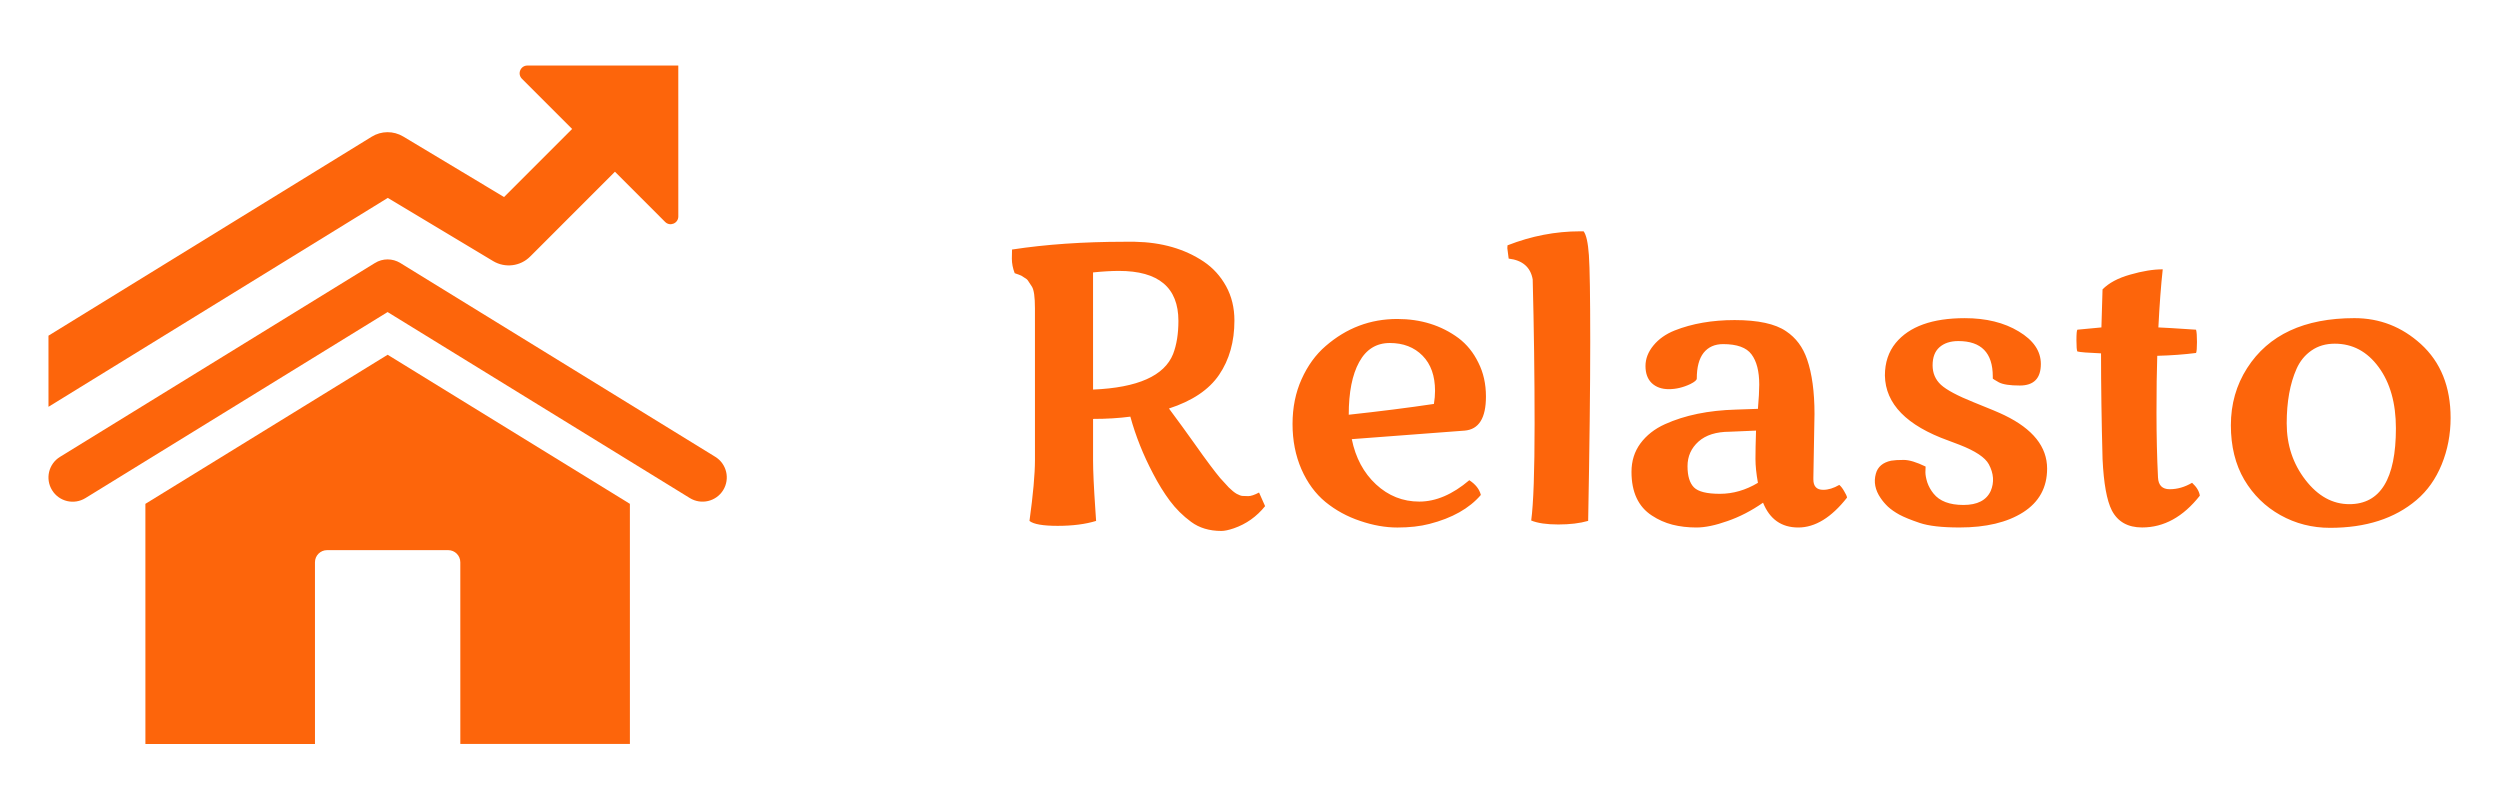
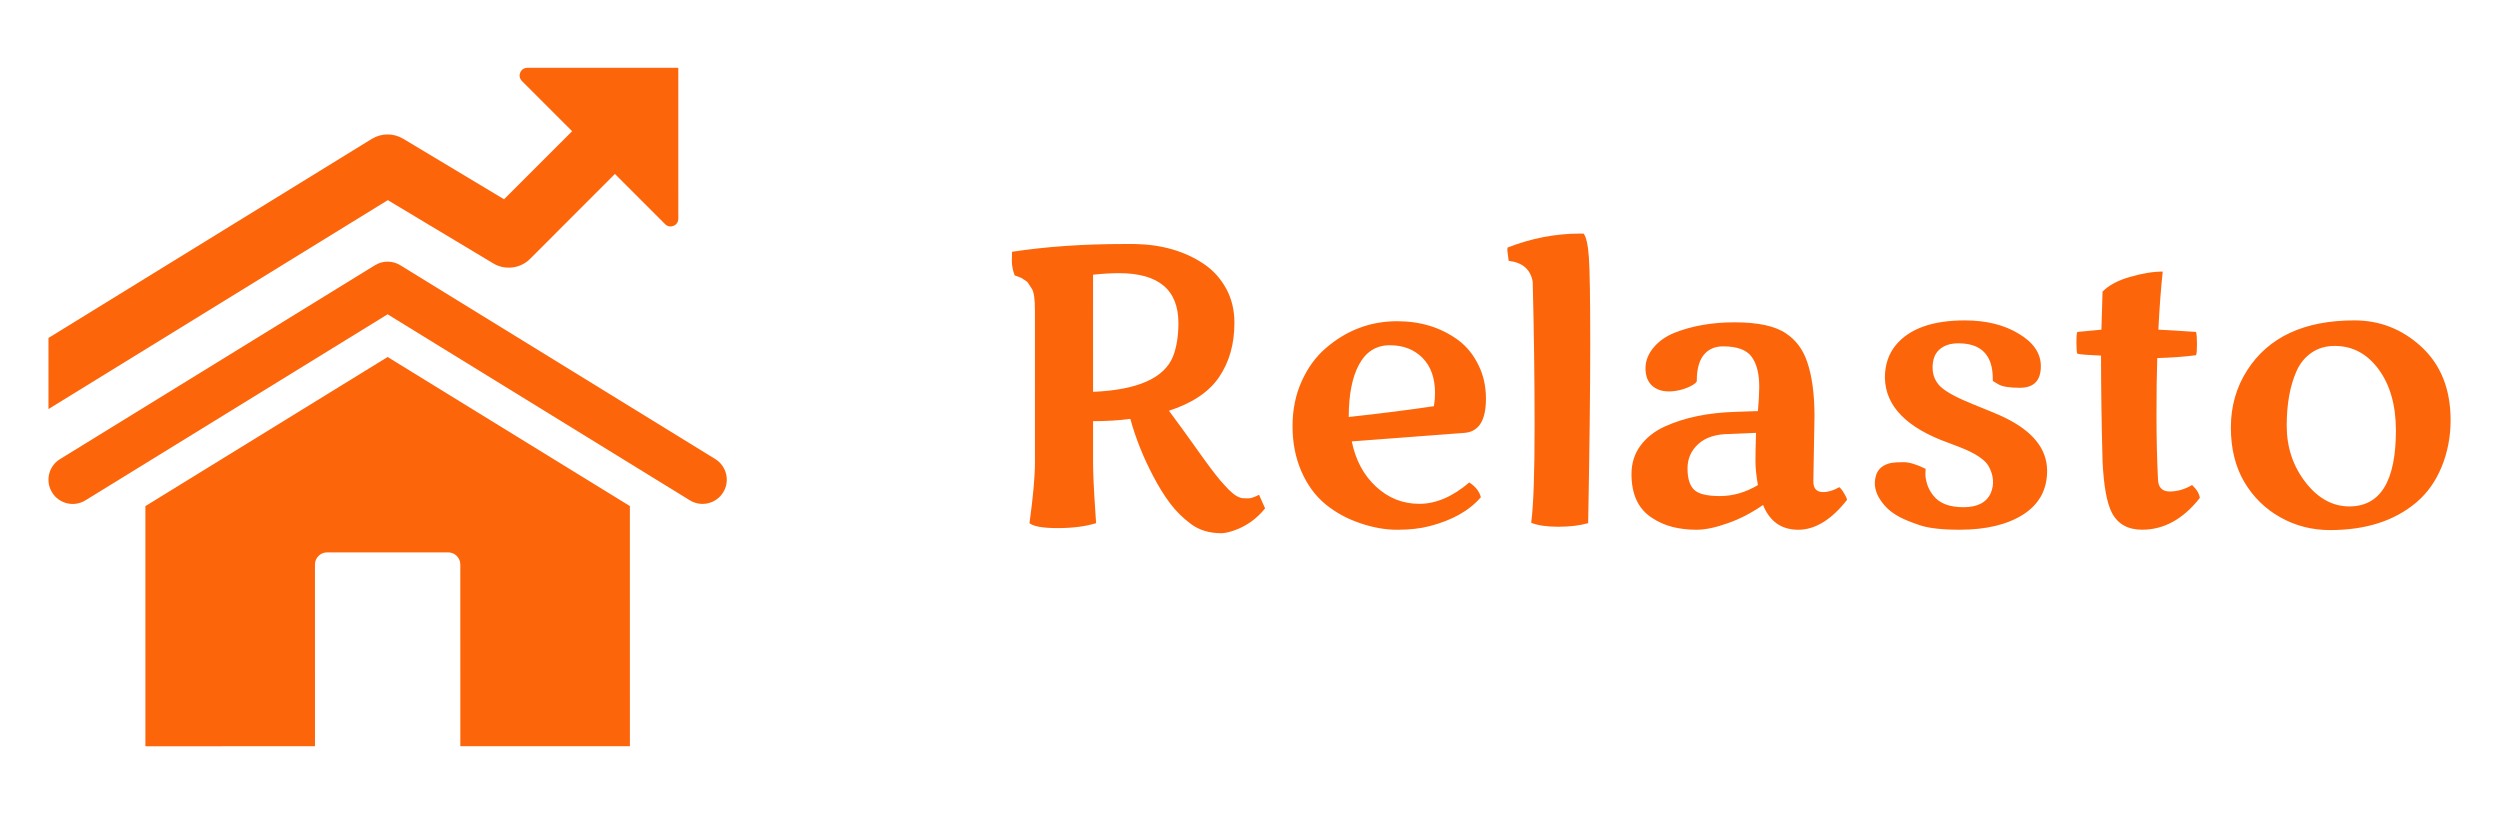
- <svg xmlns="http://www.w3.org/2000/svg" width="129" height="41" viewBox="0 0 129 41" fill="none">
-   <path d="M35.596 25.7L20 16.102L4.406 25.703C3.817 26.064 3.047 25.882 2.687 25.293C2.324 24.705 2.508 23.935 3.097 23.574L19.346 13.571C19.747 13.323 20.255 13.323 20.656 13.571L36.907 23.571C37.496 23.933 37.678 24.702 37.317 25.29C36.952 25.881 36.179 26.06 35.596 25.7Z" fill="#FD650B" />
-   <path d="M23.127 28.387L16.877 28.387C16.532 28.387 16.252 28.667 16.252 29.012L16.253 38.389L7.503 38.39L7.502 25.999L20.002 18.305L32.502 25.998L32.503 38.388L23.753 38.388L23.752 29.012C23.752 28.667 23.472 28.387 23.127 28.387ZM35 3.381L35.001 11.17C35.001 11.525 34.572 11.703 34.321 11.452L31.731 8.861L27.356 13.237C26.849 13.746 26.062 13.84 25.447 13.473L20.011 10.211L2.502 20.991L2.501 17.321L19.182 7.053C19.678 6.747 20.303 6.743 20.806 7.044L26.009 10.167L29.522 6.654L26.931 4.063C26.679 3.811 26.858 3.382 27.213 3.382L35 3.381Z" fill="#FD650B" />
-   <path d="M63.404 25.151C63.554 25.3 63.691 25.411 63.814 25.483C63.938 25.548 64.036 25.584 64.107 25.59C64.179 25.597 64.28 25.6 64.41 25.6C64.547 25.6 64.732 25.538 64.967 25.414L65.279 26.117C64.843 26.658 64.306 27.039 63.668 27.26C63.401 27.351 63.186 27.397 63.023 27.397C62.405 27.397 61.884 27.241 61.461 26.928C61.038 26.616 60.673 26.254 60.367 25.844C60.061 25.434 59.771 24.965 59.498 24.438C58.99 23.475 58.599 22.495 58.326 21.499C57.74 21.577 57.099 21.616 56.402 21.616L56.402 23.765C56.402 24.292 56.441 25.135 56.52 26.294L56.559 26.88C56.005 27.049 55.344 27.134 54.576 27.134C53.815 27.134 53.329 27.049 53.121 26.88C53.31 25.506 53.404 24.458 53.404 23.735L53.403 15.903C53.403 15.324 53.351 14.953 53.247 14.79C53.143 14.627 53.075 14.523 53.042 14.478C53.009 14.426 52.951 14.377 52.866 14.331C52.788 14.279 52.733 14.243 52.7 14.224C52.629 14.191 52.515 14.149 52.358 14.097C52.261 13.843 52.212 13.592 52.212 13.345C52.212 13.091 52.215 12.935 52.221 12.876C53.966 12.609 55.893 12.476 58.003 12.475L58.559 12.475C59.946 12.501 61.131 12.843 62.114 13.5C62.596 13.826 62.98 14.249 63.267 14.77C63.553 15.291 63.696 15.88 63.696 16.537C63.697 17.631 63.433 18.565 62.906 19.34C62.385 20.108 61.522 20.688 60.318 21.079C60.826 21.762 61.252 22.348 61.597 22.836C61.942 23.325 62.222 23.712 62.437 23.998C62.652 24.285 62.828 24.509 62.965 24.672C63.108 24.835 63.254 24.994 63.404 25.151ZM60.806 16.557C60.806 14.838 59.783 13.979 57.739 13.979C57.355 13.979 56.909 14.005 56.401 14.057L56.402 20.102C58.706 20.005 60.083 19.392 60.532 18.266C60.715 17.791 60.806 17.221 60.806 16.557ZM69.752 22.66C69.947 23.623 70.364 24.401 71.002 24.994C71.64 25.586 72.385 25.882 73.238 25.882C74.091 25.882 74.95 25.514 75.816 24.779C76.142 24.993 76.34 25.247 76.412 25.54C75.813 26.237 74.928 26.735 73.756 27.035C73.281 27.158 72.731 27.22 72.106 27.22C71.487 27.22 70.846 27.107 70.182 26.879C69.517 26.657 68.922 26.332 68.394 25.902C67.874 25.473 67.46 24.91 67.154 24.213C66.848 23.51 66.695 22.732 66.695 21.879C66.695 21.026 66.851 20.255 67.163 19.564C67.476 18.868 67.889 18.298 68.404 17.855C69.478 16.924 70.708 16.459 72.095 16.459C73.312 16.459 74.367 16.787 75.259 17.445C75.689 17.77 76.031 18.193 76.284 18.714C76.545 19.228 76.675 19.811 76.675 20.462C76.675 21.575 76.308 22.161 75.572 22.22L69.752 22.66ZM74.048 20.169C74.048 19.395 73.833 18.789 73.404 18.353C72.974 17.917 72.411 17.699 71.714 17.699C71.017 17.699 70.49 18.028 70.132 18.685C69.774 19.336 69.595 20.241 69.595 21.4C71.216 21.224 72.681 21.039 73.99 20.843C74.029 20.609 74.048 20.384 74.048 20.169ZM79.087 14.417C78.976 13.786 78.563 13.428 77.847 13.343C77.801 13.024 77.778 12.845 77.778 12.806C77.778 12.76 77.781 12.711 77.788 12.659C79.018 12.177 80.265 11.937 81.528 11.936C81.587 11.936 81.648 11.936 81.714 11.936C81.85 12.112 81.942 12.522 81.987 13.167C82.033 13.805 82.056 15.296 82.056 17.639C82.056 19.977 82.02 23.056 81.949 26.878C81.519 27.002 81.005 27.063 80.406 27.063C79.807 27.063 79.342 26.995 79.01 26.858C79.127 25.986 79.185 24.323 79.185 21.868C79.185 19.414 79.152 16.93 79.087 14.417ZM93.628 21.359L93.57 24.64C93.57 24.673 93.57 24.706 93.57 24.738C93.57 25.096 93.739 25.275 94.078 25.275C94.338 25.275 94.615 25.191 94.908 25.021C94.999 25.099 95.084 25.21 95.162 25.353C95.247 25.49 95.296 25.597 95.308 25.675C94.501 26.704 93.662 27.219 92.789 27.219C91.923 27.219 91.318 26.792 90.973 25.939C90.374 26.356 89.762 26.672 89.137 26.887C88.518 27.108 87.984 27.219 87.535 27.219C87.093 27.219 86.679 27.17 86.295 27.073C85.917 26.975 85.566 26.819 85.24 26.604C84.537 26.148 84.185 25.396 84.185 24.348C84.185 23.788 84.338 23.3 84.644 22.883C84.957 22.46 85.38 22.128 85.914 21.887C86.936 21.425 88.156 21.174 89.576 21.135L90.709 21.096C90.754 20.568 90.777 20.152 90.777 19.846C90.777 19.156 90.643 18.635 90.376 18.283C90.116 17.932 89.627 17.756 88.911 17.756C88.482 17.756 88.146 17.906 87.906 18.205C87.671 18.505 87.554 18.948 87.554 19.534C87.554 19.612 87.443 19.706 87.222 19.817C86.851 19.993 86.48 20.081 86.109 20.081C85.744 20.081 85.451 19.976 85.23 19.768C85.015 19.56 84.908 19.267 84.907 18.889C84.907 18.512 85.044 18.157 85.318 17.825C85.591 17.493 85.956 17.235 86.411 17.053C87.316 16.695 88.348 16.516 89.507 16.516C90.718 16.516 91.603 16.708 92.163 17.092C92.671 17.43 93.032 17.915 93.247 18.547C93.501 19.282 93.628 20.22 93.628 21.359ZM90.709 24.914C90.624 24.439 90.582 24.029 90.582 23.684C90.582 23.332 90.591 22.844 90.611 22.219L89.254 22.277C88.557 22.278 88.02 22.447 87.642 22.785C87.265 23.124 87.076 23.547 87.076 24.055C87.076 24.563 87.187 24.927 87.408 25.149C87.629 25.37 88.075 25.481 88.746 25.481C89.423 25.481 90.077 25.292 90.709 24.914ZM97.584 23.771C97.734 23.745 97.948 23.732 98.228 23.732C98.515 23.732 98.892 23.846 99.361 24.074C99.355 24.126 99.351 24.223 99.351 24.367C99.351 24.51 99.384 24.686 99.449 24.894C99.521 25.102 99.628 25.294 99.771 25.47C100.084 25.861 100.598 26.056 101.314 26.056C102.031 26.056 102.499 25.815 102.721 25.333C102.909 24.89 102.877 24.431 102.623 23.956C102.434 23.605 101.929 23.269 101.109 22.95C100.972 22.898 100.784 22.827 100.543 22.736C98.381 21.961 97.287 20.841 97.261 19.377C97.261 18.712 97.447 18.152 97.818 17.697C98.521 16.844 99.709 16.417 101.382 16.417C102.482 16.417 103.41 16.645 104.165 17.101C104.927 17.556 105.308 18.116 105.308 18.78C105.308 19.522 104.947 19.893 104.224 19.893C103.71 19.894 103.348 19.838 103.14 19.728C102.932 19.61 102.828 19.545 102.828 19.532C102.828 19.493 102.828 19.457 102.828 19.425C102.827 18.207 102.235 17.599 101.05 17.599C100.64 17.599 100.314 17.706 100.073 17.921C99.839 18.13 99.722 18.439 99.722 18.849C99.722 19.253 99.865 19.588 100.152 19.855C100.445 20.122 101.005 20.421 101.832 20.753C102.665 21.085 103.199 21.31 103.433 21.427C104.898 22.136 105.631 23.054 105.631 24.18C105.631 25.157 105.217 25.909 104.391 26.436C103.57 26.957 102.477 27.218 101.109 27.218C100.204 27.218 99.521 27.14 99.059 26.984C98.596 26.828 98.245 26.684 98.004 26.554C97.769 26.424 97.574 26.287 97.418 26.144C97.268 26.001 97.141 25.851 97.037 25.695C96.757 25.285 96.676 24.868 96.793 24.445C96.89 24.087 97.154 23.862 97.584 23.771ZM113.111 24.912C113.346 25.127 113.479 25.349 113.512 25.576C112.652 26.67 111.66 27.217 110.533 27.217C109.798 27.217 109.277 26.924 108.971 26.338C108.71 25.824 108.551 24.942 108.492 23.692C108.44 21.739 108.413 19.919 108.413 18.233C107.749 18.207 107.342 18.174 107.193 18.136C107.16 18.083 107.144 17.891 107.144 17.559C107.144 17.227 107.16 17.045 107.193 17.012L108.433 16.895C108.433 16.758 108.452 16.104 108.491 14.932C108.817 14.6 109.292 14.346 109.917 14.17C110.548 13.988 111.108 13.897 111.597 13.897C111.506 14.724 111.431 15.723 111.372 16.895C111.587 16.901 112.235 16.94 113.316 17.012C113.348 17.123 113.364 17.334 113.364 17.647C113.364 17.959 113.348 18.148 113.316 18.213C112.717 18.291 112.049 18.34 111.314 18.36C111.288 19.134 111.275 20.114 111.275 21.299C111.275 22.478 111.301 23.591 111.353 24.639C111.373 25.043 111.575 25.244 111.959 25.244C112.349 25.244 112.734 25.134 113.111 24.912ZM126.451 21.562C126.451 22.415 126.298 23.215 125.992 23.964C125.686 24.713 125.253 25.325 124.693 25.8C123.567 26.757 122.079 27.236 120.23 27.236C119.306 27.236 118.453 27.018 117.672 26.582C116.891 26.146 116.269 25.537 115.806 24.756C115.344 23.968 115.113 23.031 115.113 21.943C115.113 20.85 115.393 19.867 115.952 18.994C117.053 17.275 118.898 16.416 121.489 16.416C122.791 16.416 123.934 16.861 124.917 17.753C125.939 18.684 126.451 19.954 126.451 21.562ZM117.994 21.846C117.994 22.959 118.316 23.932 118.961 24.765C119.605 25.599 120.361 26.015 121.226 26.015C122.828 26.015 123.629 24.71 123.629 22.099C123.628 20.803 123.332 19.752 122.74 18.945C122.147 18.137 121.392 17.734 120.474 17.734C120.012 17.734 119.611 17.851 119.273 18.086C118.934 18.32 118.677 18.636 118.501 19.033C118.163 19.795 117.994 20.732 117.994 21.846Z" fill="#FD650B" />
+ <svg xmlns="http://www.w3.org/2000/svg" width="129" height="42" viewBox="0 0 129 42" fill="none">
+   <path d="M35.596 25.816L20 16.218L4.406 25.819C3.817 26.18 3.047 25.998 2.687 25.409C2.324 24.821 2.508 24.051 3.097 23.69L19.346 13.687C19.747 13.439 20.255 13.439 20.656 13.687L36.907 23.687C37.496 24.05 37.678 24.819 37.317 25.406C36.952 25.997 36.179 26.176 35.596 25.816Z" fill="#FD650B" />
+   <path d="M23.127 28.503L16.877 28.503C16.532 28.503 16.252 28.783 16.252 29.128L16.253 38.505L7.503 38.506L7.502 26.115L20.001 18.421L32.502 26.114L32.503 38.504L23.753 38.504L23.752 29.128C23.752 28.783 23.472 28.503 23.127 28.503ZM35 3.498L35.001 11.286C35.001 11.641 34.572 11.819 34.321 11.568L31.73 8.977L27.356 13.354C26.848 13.862 26.062 13.956 25.447 13.589L20.011 10.327L2.501 21.107L2.501 17.438L19.181 7.169C19.678 6.863 20.303 6.859 20.805 7.161L26.009 10.283L29.522 6.77L26.931 4.18C26.679 3.927 26.858 3.498 27.212 3.498L35 3.498Z" fill="#FD650B" />
+   <path d="M63.404 25.267C63.554 25.417 63.691 25.527 63.814 25.599C63.938 25.664 64.036 25.7 64.107 25.706C64.179 25.713 64.28 25.716 64.41 25.716C64.547 25.716 64.732 25.654 64.967 25.53L65.279 26.233C64.843 26.774 64.306 27.155 63.668 27.376C63.401 27.467 63.186 27.513 63.023 27.513C62.405 27.513 61.884 27.357 61.461 27.044C61.038 26.732 60.673 26.371 60.367 25.96C60.061 25.55 59.771 25.082 59.498 24.554C58.99 23.591 58.599 22.611 58.326 21.615C57.74 21.693 57.099 21.732 56.402 21.732L56.402 23.881C56.402 24.408 56.441 25.251 56.52 26.41L56.559 26.996C56.005 27.165 55.344 27.25 54.576 27.25C53.815 27.25 53.329 27.165 53.121 26.996C53.31 25.622 53.404 24.574 53.404 23.852L53.403 16.02C53.403 15.44 53.351 15.069 53.247 14.906C53.143 14.744 53.075 14.639 53.042 14.594C53.009 14.542 52.951 14.493 52.866 14.447C52.788 14.395 52.733 14.36 52.7 14.34C52.629 14.307 52.515 14.265 52.358 14.213C52.261 13.959 52.212 13.709 52.212 13.461C52.212 13.207 52.215 13.051 52.221 12.992C53.966 12.725 55.893 12.592 58.003 12.591L58.559 12.591C59.946 12.617 61.131 12.959 62.114 13.617C62.596 13.942 62.98 14.365 63.267 14.886C63.553 15.407 63.696 15.996 63.696 16.654C63.697 17.747 63.433 18.681 62.906 19.456C62.385 20.225 61.522 20.804 60.318 21.195C60.826 21.878 61.252 22.464 61.597 22.953C61.942 23.441 62.222 23.828 62.437 24.115C62.652 24.401 62.828 24.626 62.965 24.788C63.108 24.951 63.254 25.111 63.404 25.267ZM60.806 16.673C60.806 14.954 59.783 14.095 57.739 14.095C57.355 14.095 56.909 14.121 56.401 14.174L56.402 20.219C58.706 20.121 60.083 19.509 60.532 18.382C60.715 17.907 60.806 17.337 60.806 16.673ZM69.752 22.776C69.947 23.74 70.364 24.518 71.002 25.11C71.64 25.702 72.385 25.998 73.238 25.998C74.091 25.998 74.95 25.631 75.816 24.895C76.142 25.11 76.34 25.363 76.412 25.656C75.813 26.353 74.928 26.851 73.756 27.151C73.281 27.274 72.731 27.336 72.106 27.336C71.487 27.337 70.846 27.223 70.182 26.995C69.517 26.773 68.922 26.448 68.394 26.018C67.874 25.589 67.46 25.026 67.154 24.329C66.848 23.626 66.695 22.848 66.695 21.995C66.695 21.142 66.851 20.371 67.163 19.681C67.476 18.984 67.889 18.414 68.404 17.971C69.478 17.04 70.708 16.575 72.095 16.575C73.312 16.575 74.367 16.903 75.259 17.561C75.689 17.886 76.031 18.309 76.284 18.83C76.545 19.345 76.675 19.927 76.675 20.578C76.675 21.692 76.308 22.277 75.572 22.336L69.752 22.776ZM74.048 20.285C74.048 19.511 73.833 18.905 73.404 18.469C72.974 18.033 72.411 17.815 71.714 17.815C71.017 17.815 70.49 18.144 70.132 18.801C69.774 19.453 69.595 20.358 69.595 21.516C71.216 21.34 72.681 21.155 73.99 20.959C74.029 20.725 74.048 20.5 74.048 20.285ZM79.087 14.533C78.976 13.902 78.563 13.544 77.847 13.459C77.801 13.14 77.778 12.961 77.778 12.922C77.778 12.876 77.781 12.828 77.788 12.775C79.018 12.294 80.265 12.053 81.528 12.053C81.587 12.053 81.648 12.053 81.714 12.053C81.85 12.228 81.942 12.638 81.987 13.283C82.033 13.921 82.056 15.412 82.056 17.756C82.056 20.093 82.02 23.172 81.949 26.994C81.519 27.118 81.005 27.18 80.406 27.18C79.807 27.18 79.342 27.111 79.01 26.975C79.127 26.102 79.185 24.439 79.185 21.984C79.185 19.53 79.152 17.046 79.087 14.533ZM93.628 21.475L93.57 24.757C93.57 24.789 93.57 24.822 93.57 24.854C93.57 25.212 93.739 25.391 94.078 25.391C94.338 25.391 94.615 25.307 94.908 25.137C94.999 25.215 95.084 25.326 95.162 25.469C95.247 25.606 95.296 25.713 95.308 25.792C94.501 26.82 93.662 27.335 92.789 27.335C91.923 27.335 91.318 26.909 90.973 26.056C90.374 26.472 89.762 26.788 89.137 27.003C88.518 27.224 87.984 27.335 87.535 27.335C87.093 27.335 86.679 27.286 86.295 27.189C85.917 27.091 85.566 26.935 85.24 26.72C84.537 26.265 84.185 25.513 84.185 24.464C84.185 23.904 84.338 23.416 84.644 23C84.957 22.576 85.38 22.244 85.914 22.003C86.936 21.541 88.156 21.29 89.576 21.251L90.709 21.212C90.754 20.684 90.777 20.268 90.777 19.962C90.777 19.272 90.643 18.751 90.376 18.399C90.116 18.048 89.627 17.872 88.911 17.872C88.482 17.872 88.146 18.022 87.906 18.322C87.671 18.621 87.554 19.064 87.554 19.65C87.554 19.728 87.443 19.822 87.222 19.933C86.851 20.109 86.48 20.197 86.109 20.197C85.744 20.197 85.451 20.093 85.23 19.884C85.015 19.676 84.908 19.383 84.907 19.005C84.907 18.628 85.044 18.273 85.318 17.941C85.591 17.609 85.956 17.352 86.411 17.169C87.316 16.811 88.348 16.632 89.507 16.632C90.718 16.632 91.603 16.824 92.163 17.208C92.671 17.546 93.032 18.031 93.247 18.663C93.501 19.398 93.628 20.336 93.628 21.475ZM90.709 25.03C90.624 24.555 90.582 24.145 90.582 23.8C90.582 23.448 90.591 22.96 90.611 22.335L89.254 22.394C88.557 22.394 88.02 22.563 87.642 22.902C87.265 23.24 87.076 23.663 87.076 24.171C87.076 24.679 87.187 25.044 87.408 25.265C87.629 25.486 88.075 25.597 88.746 25.597C89.423 25.597 90.077 25.408 90.709 25.03ZM97.584 23.887C97.734 23.861 97.948 23.848 98.228 23.848C98.515 23.848 98.892 23.962 99.361 24.19C99.355 24.242 99.351 24.34 99.351 24.483C99.351 24.626 99.384 24.802 99.449 25.01C99.521 25.218 99.628 25.41 99.771 25.586C100.084 25.977 100.598 26.172 101.314 26.172C102.031 26.172 102.499 25.931 102.721 25.449C102.909 25.006 102.877 24.547 102.623 24.072C102.434 23.721 101.929 23.386 101.109 23.067C100.972 23.015 100.784 22.943 100.543 22.852C98.381 22.077 97.287 20.957 97.261 19.493C97.261 18.829 97.447 18.269 97.818 17.813C98.521 16.96 99.709 16.533 101.382 16.533C102.482 16.533 103.41 16.761 104.165 17.217C104.927 17.672 105.308 18.232 105.308 18.896C105.308 19.639 104.947 20.01 104.224 20.01C103.71 20.01 103.348 19.954 103.14 19.844C102.932 19.727 102.828 19.661 102.828 19.648C102.828 19.609 102.828 19.573 102.828 19.541C102.827 18.323 102.235 17.715 101.05 17.715C100.64 17.715 100.314 17.822 100.073 18.037C99.839 18.246 99.722 18.555 99.722 18.965C99.722 19.369 99.865 19.704 100.152 19.971C100.445 20.238 101.005 20.537 101.832 20.869C102.665 21.201 103.199 21.426 103.433 21.543C104.898 22.252 105.631 23.17 105.631 24.297C105.631 25.273 105.217 26.025 104.391 26.553C103.57 27.073 102.477 27.334 101.109 27.334C100.204 27.334 99.521 27.256 99.059 27.1C98.596 26.944 98.245 26.8 98.004 26.67C97.769 26.54 97.574 26.403 97.418 26.26C97.268 26.117 97.141 25.967 97.037 25.811C96.757 25.401 96.676 24.984 96.793 24.561C96.89 24.203 97.154 23.978 97.584 23.887ZM113.111 25.028C113.346 25.243 113.479 25.465 113.512 25.692C112.652 26.786 111.66 27.333 110.533 27.333C109.798 27.333 109.277 27.041 108.971 26.455C108.71 25.94 108.551 25.058 108.492 23.808C108.44 21.855 108.413 20.035 108.413 18.349C107.749 18.323 107.342 18.291 107.193 18.252C107.16 18.2 107.144 18.007 107.144 17.675C107.144 17.343 107.16 17.161 107.193 17.128L108.433 17.011C108.433 16.875 108.452 16.22 108.491 15.048C108.817 14.716 109.292 14.462 109.917 14.287C110.548 14.104 111.108 14.013 111.597 14.013C111.506 14.84 111.431 15.839 111.372 17.011C111.587 17.017 112.235 17.056 113.316 17.128C113.348 17.239 113.364 17.45 113.364 17.763C113.364 18.075 113.348 18.264 113.316 18.329C112.717 18.407 112.049 18.456 111.314 18.476C111.288 19.251 111.275 20.23 111.275 21.415C111.275 22.594 111.301 23.707 111.353 24.755C111.373 25.159 111.575 25.361 111.959 25.361C112.349 25.36 112.734 25.25 113.111 25.028ZM126.451 21.678C126.451 22.531 126.298 23.331 125.992 24.08C125.686 24.829 125.253 25.441 124.693 25.916C123.567 26.873 122.079 27.352 120.23 27.352C119.306 27.352 118.453 27.134 117.672 26.698C116.891 26.262 116.269 25.653 115.806 24.872C115.344 24.084 115.113 23.147 115.113 22.059C115.113 20.966 115.393 19.983 115.952 19.11C117.053 17.391 118.898 16.532 121.489 16.532C122.791 16.532 123.934 16.977 124.917 17.869C125.939 18.8 126.451 20.07 126.451 21.678ZM117.994 21.962C117.994 23.075 118.316 24.048 118.961 24.881C119.605 25.715 120.361 26.131 121.226 26.131C122.828 26.131 123.629 24.826 123.629 22.215C123.628 20.919 123.332 19.868 122.74 19.061C122.147 18.254 121.392 17.85 120.474 17.85C120.012 17.85 119.611 17.967 119.273 18.202C118.934 18.436 118.677 18.752 118.501 19.149C118.163 19.911 117.994 20.848 117.994 21.962Z" fill="#FD650B" />
</svg>
